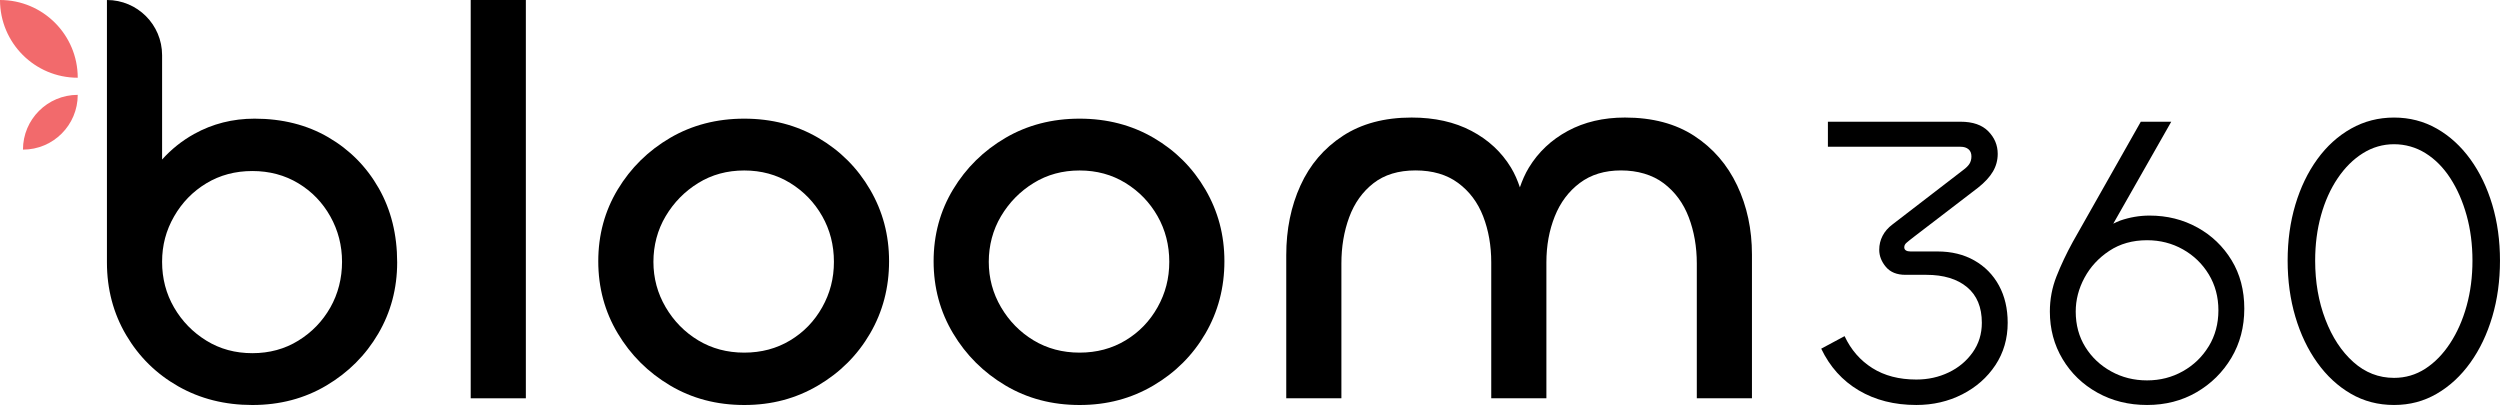
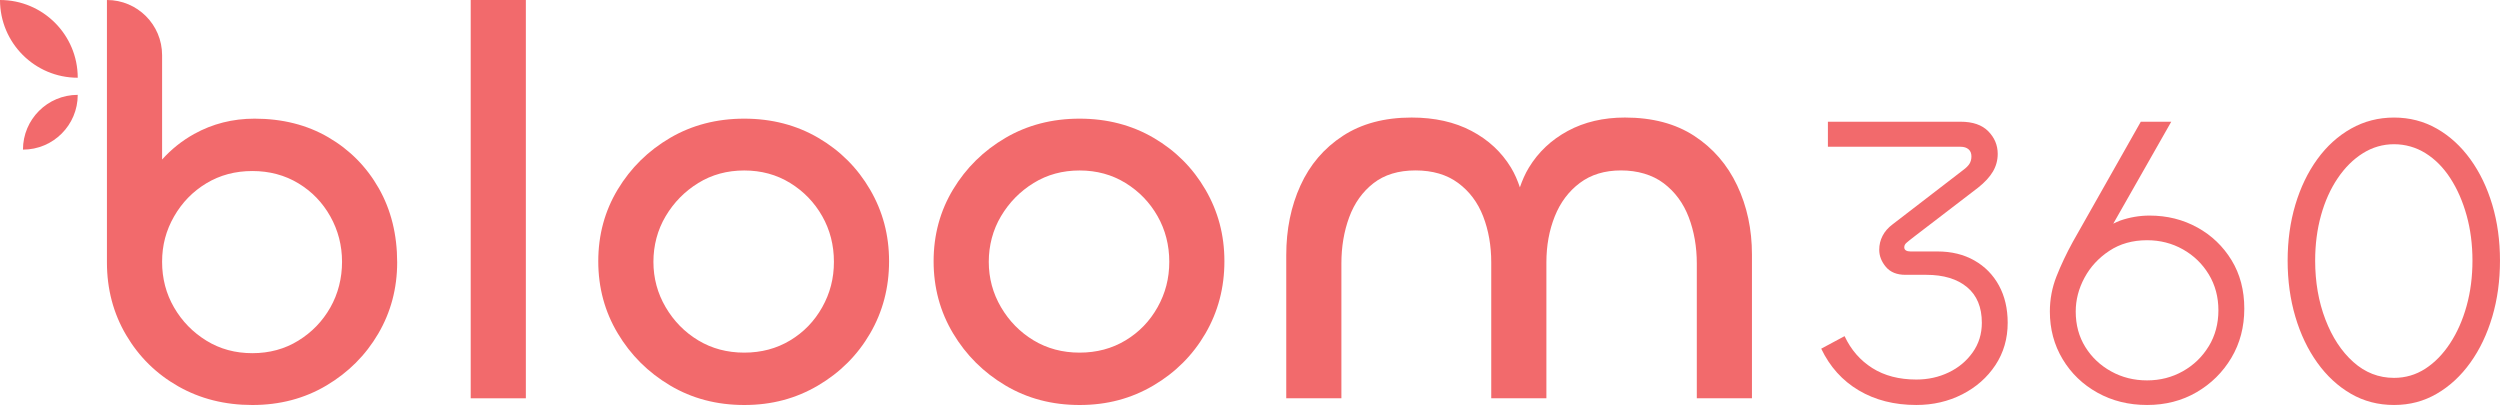
<svg xmlns="http://www.w3.org/2000/svg" id="Layer_2" data-name="Layer 2" viewBox="0 0 1458.83 236.32">
+   <defs>
+     <style>
+       .cls-1 {
+         fill: #f26a6c;
+       }
+     </style>
+   </defs>
  <g id="Layer_1-2" data-name="Layer 1">
    <g>
-       <rect x="274.67" width="32.18" height="232.42" />
-       <path d="M477.52,80.45c-12.79-7.47-27.2-11.21-43.23-11.21s-30.45,3.74-43.24,11.21c-12.79,7.48-22.97,17.5-30.56,30.07-7.59,12.57-11.38,26.55-11.38,41.94s3.79,29.42,11.38,42.09c7.58,12.68,17.77,22.81,30.56,30.4,12.78,7.58,27.19,11.38,43.24,11.38s30.18-3.79,43.07-11.38c12.89-7.58,23.02-17.72,30.39-30.4,7.37-12.68,11.05-26.71,11.05-42.09s-3.69-29.1-11.05-41.77c-7.37-12.68-17.45-22.76-30.23-30.24ZM479.79,179.28c-4.55,8.13-10.78,14.58-18.69,19.34-7.91,4.77-16.85,7.15-26.82,7.15s-18.91-2.39-26.82-7.15c-7.91-4.77-14.25-11.22-19.02-19.34-4.77-8.13-7.15-16.96-7.15-26.49s2.38-18.64,7.15-26.65c4.77-8.01,11.1-14.47,19.02-19.35,7.91-4.88,16.85-7.31,26.82-7.31s18.9,2.43,26.82,7.31c7.91,4.88,14.14,11.33,18.69,19.35,4.55,8.02,6.83,16.91,6.83,26.65s-2.28,18.37-6.83,26.49Z" />
-       <path d="M673.2,80.45c-12.79-7.47-27.2-11.21-43.23-11.21s-30.45,3.74-43.24,11.21c-12.79,7.48-22.97,17.5-30.56,30.07-7.59,12.57-11.38,26.55-11.38,41.94s3.79,29.42,11.38,42.09c7.58,12.68,17.77,22.81,30.56,30.4,12.78,7.58,27.19,11.38,43.24,11.38s30.18-3.79,43.07-11.38c12.89-7.58,23.02-17.72,30.39-30.4,7.37-12.68,11.05-26.71,11.05-42.09s-3.69-29.1-11.05-41.77c-7.37-12.68-17.45-22.76-30.23-30.24ZM675.48,179.28c-4.55,8.13-10.78,14.58-18.69,19.34-7.91,4.77-16.85,7.15-26.82,7.15s-18.91-2.39-26.82-7.15c-7.91-4.77-14.25-11.22-19.02-19.34-4.77-8.13-7.15-16.96-7.15-26.49s2.38-18.64,7.15-26.65c4.77-8.01,11.1-14.47,19.02-19.35,7.91-4.88,16.85-7.31,26.82-7.31s18.9,2.43,26.82,7.31c7.91,4.88,14.14,11.33,18.69,19.35,4.55,8.02,6.83,16.91,6.83,26.65s-2.28,18.37-6.83,26.49Z" />
-       <path d="M988.68,79.31c-10.95-7.15-24.44-10.72-40.47-10.72-12.57,0-23.68,2.6-33.32,7.8-9.64,5.2-17.23,12.35-22.76,21.45-2.18,3.59-3.84,7.45-5.23,11.48-1.35-4.02-3-7.89-5.17-11.48-5.53-9.11-13.22-16.26-23.08-21.45-9.86-5.2-21.51-7.8-34.94-7.8-15.82,0-29.21,3.57-40.15,10.72-10.95,7.15-19.18,16.8-24.7,28.93-5.53,12.14-8.29,25.68-8.29,40.63v83.54h32.18v-78.67c0-9.75,1.51-18.74,4.55-26.98,3.03-8.23,7.75-14.84,14.14-19.83,6.39-4.98,14.57-7.48,24.54-7.48s18.26,2.43,24.87,7.31c6.61,4.88,11.48,11.38,14.63,19.51,3.14,8.13,4.71,17.07,4.71,26.82v79.31h32.18v-79.31c0-9.75,1.63-18.69,4.88-26.82,3.25-8.13,8.13-14.63,14.63-19.51,6.5-4.88,14.52-7.31,24.05-7.31s18.26,2.49,24.87,7.48c6.61,4.99,11.48,11.6,14.63,19.83,3.14,8.24,4.71,17.23,4.71,26.98v78.67h32.18v-83.87c0-14.73-2.87-28.16-8.62-40.31-5.74-12.13-14.09-21.78-25.03-28.93Z" />
-       <path d="M1152.09,151.98c-6.17-3.49-13.31-5.24-21.42-5.24h-15.82c-1.14,0-2.03-.2-2.68-.61-.65-.4-.97-1.01-.97-1.83,0-.97.4-1.83,1.22-2.55.81-.73,2.27-1.91,4.38-3.53l37.49-28.73c3.89-3.08,6.78-6.21,8.64-9.37,1.86-3.16,2.8-6.61,2.8-10.34,0-5.03-1.83-9.41-5.48-13.15-3.65-3.73-9.05-5.6-16.19-5.6h-77.42v14.61h77.42c1.95,0,3.49.49,4.63,1.46,1.13.97,1.7,2.35,1.7,4.14,0,1.63-.36,3.04-1.1,4.26-.73,1.21-1.99,2.47-3.77,3.77l-41.14,31.65c-2.6,1.95-4.55,4.18-5.84,6.69-1.3,2.52-1.95,5.24-1.95,8.15,0,3.57,1.3,6.9,3.89,9.99,2.59,3.08,6.41,4.62,11.44,4.62h12.17c10.06,0,17.97,2.4,23.74,7.18,5.76,4.79,8.64,11.72,8.64,20.81,0,6.5-1.79,12.26-5.36,17.29-3.57,5.03-8.24,8.93-14,11.68-5.76,2.76-12.05,4.14-18.87,4.14-10.06,0-18.62-2.23-25.68-6.69-7.06-4.46-12.46-10.67-16.19-18.63l-13.63,7.31c5.03,10.55,12.33,18.66,21.91,24.34,9.57,5.68,20.77,8.52,33.59,8.52,9.74,0,18.66-2.07,26.78-6.2,8.11-4.14,14.56-9.82,19.35-17.04,4.78-7.22,7.18-15.46,7.18-24.71,0-8.27-1.7-15.54-5.11-21.79-3.41-6.24-8.2-11.12-14.36-14.6Z" />
-       <path d="M1282.21,132.74c-8.36-4.63-17.65-6.94-27.87-6.94-5.84,0-11.56.98-17.16,2.92-1.42.49-2.68,1.2-4.02,1.8l33.84-59.5h-17.77l-39.68,70.12c-3.74,6.82-6.9,13.51-9.5,20.08-2.6,6.57-3.89,13.43-3.89,20.57,0,10.22,2.47,19.48,7.43,27.75,4.95,8.28,11.72,14.81,20.33,19.6,8.6,4.79,18.26,7.18,28.97,7.18s20.33-2.47,28.85-7.42c8.52-4.95,15.29-11.64,20.33-20.08,5.03-8.44,7.55-18.02,7.55-28.73s-2.47-20.12-7.42-28.24c-4.95-8.11-11.61-14.48-19.96-19.11ZM1288.9,202c-3.74,6.17-8.76,11.04-15.09,14.61-6.33,3.57-13.31,5.36-20.94,5.36s-14.61-1.74-20.93-5.24c-6.33-3.49-11.36-8.23-15.09-14.24-3.73-6-5.6-12.9-5.6-20.69,0-6.81,1.7-13.39,5.11-19.72,3.41-6.33,8.24-11.57,14.49-15.7,6.24-4.14,13.59-6.2,22.03-6.2,7.63,0,14.61,1.78,20.94,5.35,6.33,3.57,11.36,8.44,15.09,14.61,3.73,6.17,5.6,13.15,5.6,20.94s-1.87,14.77-5.6,20.94Z" />
-       <path d="M1454.32,119.47c-3.01-10.06-7.26-18.9-12.78-26.53-5.52-7.62-12.05-13.59-19.6-17.89-7.55-4.3-15.87-6.45-24.95-6.45s-17.45,2.15-25.08,6.45c-7.63,4.3-14.2,10.27-19.72,17.89-5.52,7.63-9.78,16.48-12.78,26.53-3,10.07-4.5,20.94-4.5,32.62s1.5,22.6,4.5,32.74c3,10.14,7.26,19.07,12.78,26.78,5.52,7.71,12.05,13.76,19.6,18.14,7.55,4.38,15.95,6.57,25.2,6.57s17.4-2.19,24.95-6.57c7.55-4.38,14.08-10.43,19.6-18.14,5.52-7.71,9.77-16.63,12.78-26.78,3-10.14,4.5-21.06,4.5-32.74s-1.5-22.55-4.5-32.62ZM1439.35,178.51c-2.27,8.2-5.48,15.46-9.62,21.79-4.14,6.33-8.97,11.28-14.48,14.85-5.52,3.57-11.61,5.35-18.26,5.35-8.93,0-16.84-3.08-23.74-9.25-6.9-6.17-12.34-14.44-16.31-24.83-3.98-10.38-5.97-21.83-5.97-34.33,0-9.41,1.13-18.22,3.41-26.41,2.27-8.19,5.52-15.42,9.74-21.67,4.22-6.24,9.13-11.12,14.73-14.61,5.6-3.49,11.64-5.24,18.14-5.24s12.78,1.75,18.38,5.24c5.6,3.49,10.43,8.36,14.48,14.61,4.06,6.25,7.22,13.47,9.5,21.67,2.27,8.19,3.41,17,3.41,26.41s-1.14,18.22-3.41,26.41Z" />
+       <rect class="cls-1" x="274.67" width="32.18" height="232.42" />
+       <path class="cls-1" d="M477.52,80.45c-12.79-7.47-27.2-11.21-43.23-11.21s-30.45,3.74-43.24,11.21c-12.79,7.48-22.97,17.5-30.56,30.07-7.59,12.57-11.38,26.55-11.38,41.94s3.79,29.42,11.38,42.09c7.58,12.68,17.77,22.81,30.56,30.4,12.78,7.58,27.19,11.38,43.24,11.38s30.18-3.79,43.07-11.38c12.89-7.58,23.02-17.72,30.39-30.4,7.37-12.68,11.05-26.71,11.05-42.09s-3.69-29.1-11.05-41.77c-7.37-12.68-17.45-22.76-30.23-30.24ZM479.79,179.28c-4.55,8.13-10.78,14.58-18.69,19.34-7.91,4.77-16.85,7.15-26.82,7.15s-18.91-2.39-26.82-7.15c-7.91-4.77-14.25-11.22-19.02-19.34-4.77-8.13-7.15-16.96-7.15-26.49s2.38-18.64,7.15-26.65c4.77-8.01,11.1-14.47,19.02-19.35,7.91-4.88,16.85-7.31,26.82-7.31s18.9,2.43,26.82,7.31c7.91,4.88,14.14,11.33,18.69,19.35,4.55,8.02,6.83,16.91,6.83,26.65s-2.28,18.37-6.83,26.49Z" />
+       <path class="cls-1" d="M673.2,80.45c-12.79-7.47-27.2-11.21-43.23-11.21s-30.45,3.74-43.24,11.21c-12.79,7.48-22.97,17.5-30.56,30.07-7.59,12.57-11.38,26.55-11.38,41.94s3.79,29.42,11.38,42.09c7.58,12.68,17.77,22.81,30.56,30.4,12.78,7.58,27.19,11.38,43.24,11.38s30.18-3.79,43.07-11.38c12.89-7.58,23.02-17.72,30.39-30.4,7.37-12.68,11.05-26.71,11.05-42.09s-3.69-29.1-11.05-41.77c-7.37-12.68-17.45-22.76-30.23-30.24ZM675.48,179.28c-4.55,8.13-10.78,14.58-18.69,19.34-7.91,4.77-16.85,7.15-26.82,7.15s-18.91-2.39-26.82-7.15c-7.91-4.77-14.25-11.22-19.02-19.34-4.77-8.13-7.15-16.96-7.15-26.49s2.38-18.64,7.15-26.65c4.77-8.01,11.1-14.47,19.02-19.35,7.91-4.88,16.85-7.31,26.82-7.31s18.9,2.43,26.82,7.31c7.91,4.88,14.14,11.33,18.69,19.35,4.55,8.02,6.83,16.91,6.83,26.65s-2.28,18.37-6.83,26.49Z" />
+       <path class="cls-1" d="M988.68,79.31c-10.95-7.15-24.44-10.72-40.47-10.72-12.57,0-23.68,2.6-33.32,7.8-9.64,5.2-17.23,12.35-22.76,21.45-2.18,3.59-3.84,7.45-5.23,11.48-1.35-4.02-3-7.89-5.17-11.48-5.53-9.11-13.22-16.26-23.08-21.45-9.86-5.2-21.51-7.8-34.94-7.8-15.82,0-29.21,3.57-40.15,10.72-10.95,7.15-19.18,16.8-24.7,28.93-5.53,12.14-8.29,25.68-8.29,40.63v83.54h32.18v-78.67c0-9.75,1.51-18.74,4.55-26.98,3.03-8.23,7.75-14.84,14.14-19.83,6.39-4.98,14.57-7.48,24.54-7.48s18.26,2.43,24.87,7.31c6.61,4.88,11.48,11.38,14.63,19.51,3.14,8.13,4.71,17.07,4.71,26.82v79.31h32.18v-79.31c0-9.75,1.63-18.69,4.88-26.82,3.25-8.13,8.13-14.63,14.63-19.51,6.5-4.88,14.52-7.31,24.05-7.31s18.26,2.49,24.87,7.48c6.61,4.99,11.48,11.6,14.63,19.83,3.14,8.24,4.71,17.23,4.71,26.98v78.67h32.18v-83.87c0-14.73-2.87-28.16-8.62-40.31-5.74-12.13-14.09-21.78-25.03-28.93Z" />
+       <path class="cls-1" d="M1152.09,151.98c-6.17-3.49-13.31-5.24-21.42-5.24h-15.82c-1.14,0-2.03-.2-2.68-.61-.65-.4-.97-1.01-.97-1.83,0-.97.4-1.83,1.22-2.55.81-.73,2.27-1.91,4.38-3.53l37.49-28.73c3.89-3.08,6.78-6.21,8.64-9.37,1.86-3.16,2.8-6.61,2.8-10.34,0-5.03-1.83-9.41-5.48-13.15-3.65-3.73-9.05-5.6-16.19-5.6h-77.42v14.61h77.42c1.95,0,3.49.49,4.63,1.46,1.13.97,1.7,2.35,1.7,4.14,0,1.63-.36,3.04-1.1,4.26-.73,1.21-1.99,2.47-3.77,3.77l-41.14,31.65c-2.6,1.95-4.55,4.18-5.84,6.69-1.3,2.52-1.95,5.24-1.95,8.15,0,3.57,1.3,6.9,3.89,9.99,2.59,3.08,6.41,4.62,11.44,4.62h12.17c10.06,0,17.97,2.4,23.74,7.18,5.76,4.79,8.64,11.72,8.64,20.81,0,6.5-1.79,12.26-5.36,17.29-3.57,5.03-8.24,8.93-14,11.68-5.76,2.76-12.05,4.14-18.87,4.14-10.06,0-18.62-2.23-25.68-6.69-7.06-4.46-12.46-10.67-16.19-18.63l-13.63,7.31c5.03,10.55,12.33,18.66,21.91,24.34,9.57,5.68,20.77,8.52,33.59,8.52,9.74,0,18.66-2.07,26.78-6.2,8.11-4.14,14.56-9.82,19.35-17.04,4.78-7.22,7.18-15.46,7.18-24.71,0-8.27-1.7-15.54-5.11-21.79-3.41-6.24-8.2-11.12-14.36-14.6Z" />
+       <path class="cls-1" d="M1282.21,132.74c-8.36-4.63-17.65-6.94-27.87-6.94-5.84,0-11.56.98-17.16,2.92-1.42.49-2.68,1.2-4.02,1.8l33.84-59.5h-17.77l-39.68,70.12c-3.74,6.82-6.9,13.51-9.5,20.08-2.6,6.57-3.89,13.43-3.89,20.57,0,10.22,2.47,19.48,7.43,27.75,4.95,8.28,11.72,14.81,20.33,19.6,8.6,4.79,18.26,7.18,28.97,7.18s20.33-2.47,28.85-7.42c8.52-4.95,15.29-11.64,20.33-20.08,5.03-8.44,7.55-18.02,7.55-28.73s-2.47-20.12-7.42-28.24c-4.95-8.11-11.61-14.48-19.96-19.11ZM1288.9,202c-3.74,6.17-8.76,11.04-15.09,14.61-6.33,3.57-13.31,5.36-20.94,5.36s-14.61-1.74-20.93-5.24c-6.33-3.49-11.36-8.23-15.09-14.24-3.73-6-5.6-12.9-5.6-20.69,0-6.81,1.7-13.39,5.11-19.72,3.41-6.33,8.24-11.57,14.49-15.7,6.24-4.14,13.59-6.2,22.03-6.2,7.63,0,14.61,1.78,20.94,5.35,6.33,3.57,11.36,8.44,15.09,14.61,3.73,6.17,5.6,13.15,5.6,20.94s-1.87,14.77-5.6,20.94Z" />
+       <path class="cls-1" d="M1454.32,119.47c-3.01-10.06-7.26-18.9-12.78-26.53-5.52-7.62-12.05-13.59-19.6-17.89-7.55-4.3-15.87-6.45-24.95-6.45s-17.45,2.15-25.08,6.45c-7.63,4.3-14.2,10.27-19.72,17.89-5.52,7.63-9.78,16.48-12.78,26.53-3,10.07-4.5,20.94-4.5,32.62s1.5,22.6,4.5,32.74c3,10.14,7.26,19.07,12.78,26.78,5.52,7.71,12.05,13.76,19.6,18.14,7.55,4.38,15.95,6.57,25.2,6.57s17.4-2.19,24.95-6.57c7.55-4.38,14.08-10.43,19.6-18.14,5.52-7.71,9.77-16.63,12.78-26.78,3-10.14,4.5-21.06,4.5-32.74s-1.5-22.55-4.5-32.62ZM1439.35,178.51c-2.27,8.2-5.48,15.46-9.62,21.79-4.14,6.33-8.97,11.28-14.48,14.85-5.52,3.57-11.61,5.35-18.26,5.35-8.93,0-16.84-3.08-23.74-9.25-6.9-6.17-12.34-14.44-16.31-24.83-3.98-10.38-5.97-21.83-5.97-34.33,0-9.41,1.13-18.22,3.41-26.41,2.27-8.19,5.52-15.42,9.74-21.67,4.22-6.24,9.13-11.12,14.73-14.61,5.6-3.49,11.64-5.24,18.14-5.24s12.78,1.75,18.38,5.24c5.6,3.49,10.43,8.36,14.48,14.61,4.06,6.25,7.22,13.47,9.5,21.67,2.27,8.19,3.41,17,3.41,26.41s-1.14,18.22-3.41,26.41Z" />
      <g>
-         <path d="M191.62,80.13c-12.46-7.26-26.82-10.89-43.07-10.89-12.79,0-24.54,2.99-35.27,8.94-7.25,4.03-13.42,9.05-18.69,14.91v-60.9C94.59,14.41,80.18,0,62.4,0v153.11c0,15.6,3.74,29.74,11.22,42.42,7.48,12.68,17.6,22.65,30.39,29.91,12.78,7.26,27.19,10.89,43.23,10.89s30.45-3.79,43.24-11.38c12.78-7.58,22.86-17.66,30.23-30.23,7.36-12.57,11.05-26.44,11.05-41.61,0-16.26-3.58-30.66-10.73-43.24-7.15-12.57-16.96-22.48-29.42-29.74ZM192.76,179.44c-4.55,8.02-10.78,14.47-18.69,19.34-7.91,4.88-16.85,7.31-26.82,7.31s-18.91-2.43-26.82-7.31c-7.91-4.88-14.2-11.32-18.85-19.34-4.66-8.01-6.99-16.9-6.99-26.66s2.33-18.36,6.99-26.49c4.66-8.13,10.94-14.57,18.85-19.34,7.91-4.77,16.85-7.15,26.82-7.15s18.91,2.39,26.82,7.15c7.91,4.77,14.14,11.21,18.69,19.34,4.55,8.13,6.83,16.96,6.83,26.49s-2.28,18.64-6.83,26.66Z" />
-         <path fill="#f26a6c" d="M0,0c0,25.05,20.31,45.36,45.36,45.36C45.36,20.31,25.05,0,0,0Z" />
-         <path fill="#f26a6c" d="M13.4,87.31c17.65,0,31.96-14.31,31.96-31.96-17.65,0-31.96,14.31-31.96,31.96Z" />
+         <path class="cls-1" d="M191.62,80.13c-12.46-7.26-26.82-10.89-43.07-10.89-12.79,0-24.54,2.99-35.27,8.94-7.25,4.03-13.42,9.05-18.69,14.91v-60.9C94.59,14.41,80.18,0,62.4,0v153.11c0,15.6,3.74,29.74,11.22,42.42,7.48,12.68,17.6,22.65,30.39,29.91,12.78,7.26,27.19,10.89,43.23,10.89s30.45-3.79,43.24-11.38c12.78-7.58,22.86-17.66,30.23-30.23,7.36-12.57,11.05-26.44,11.05-41.61,0-16.26-3.58-30.66-10.73-43.24-7.15-12.57-16.96-22.48-29.42-29.74ZM192.76,179.44c-4.55,8.02-10.78,14.47-18.69,19.34-7.91,4.88-16.85,7.31-26.82,7.31s-18.91-2.43-26.82-7.31c-7.91-4.88-14.2-11.32-18.85-19.34-4.66-8.01-6.99-16.9-6.99-26.66s2.33-18.36,6.99-26.49c4.66-8.13,10.94-14.57,18.85-19.34,7.91-4.77,16.85-7.15,26.82-7.15s18.91,2.39,26.82,7.15c7.91,4.77,14.14,11.21,18.69,19.34,4.55,8.13,6.83,16.96,6.83,26.49s-2.28,18.64-6.83,26.66Z" />
+         <path class="cls-1" d="M0,0c0,25.05,20.31,45.36,45.36,45.36C45.36,20.31,25.05,0,0,0Z" />
+         <path class="cls-1" d="M13.4,87.31c17.65,0,31.96-14.31,31.96-31.96-17.65,0-31.96,14.31-31.96,31.96Z" />
      </g>
    </g>
  </g>
</svg>
